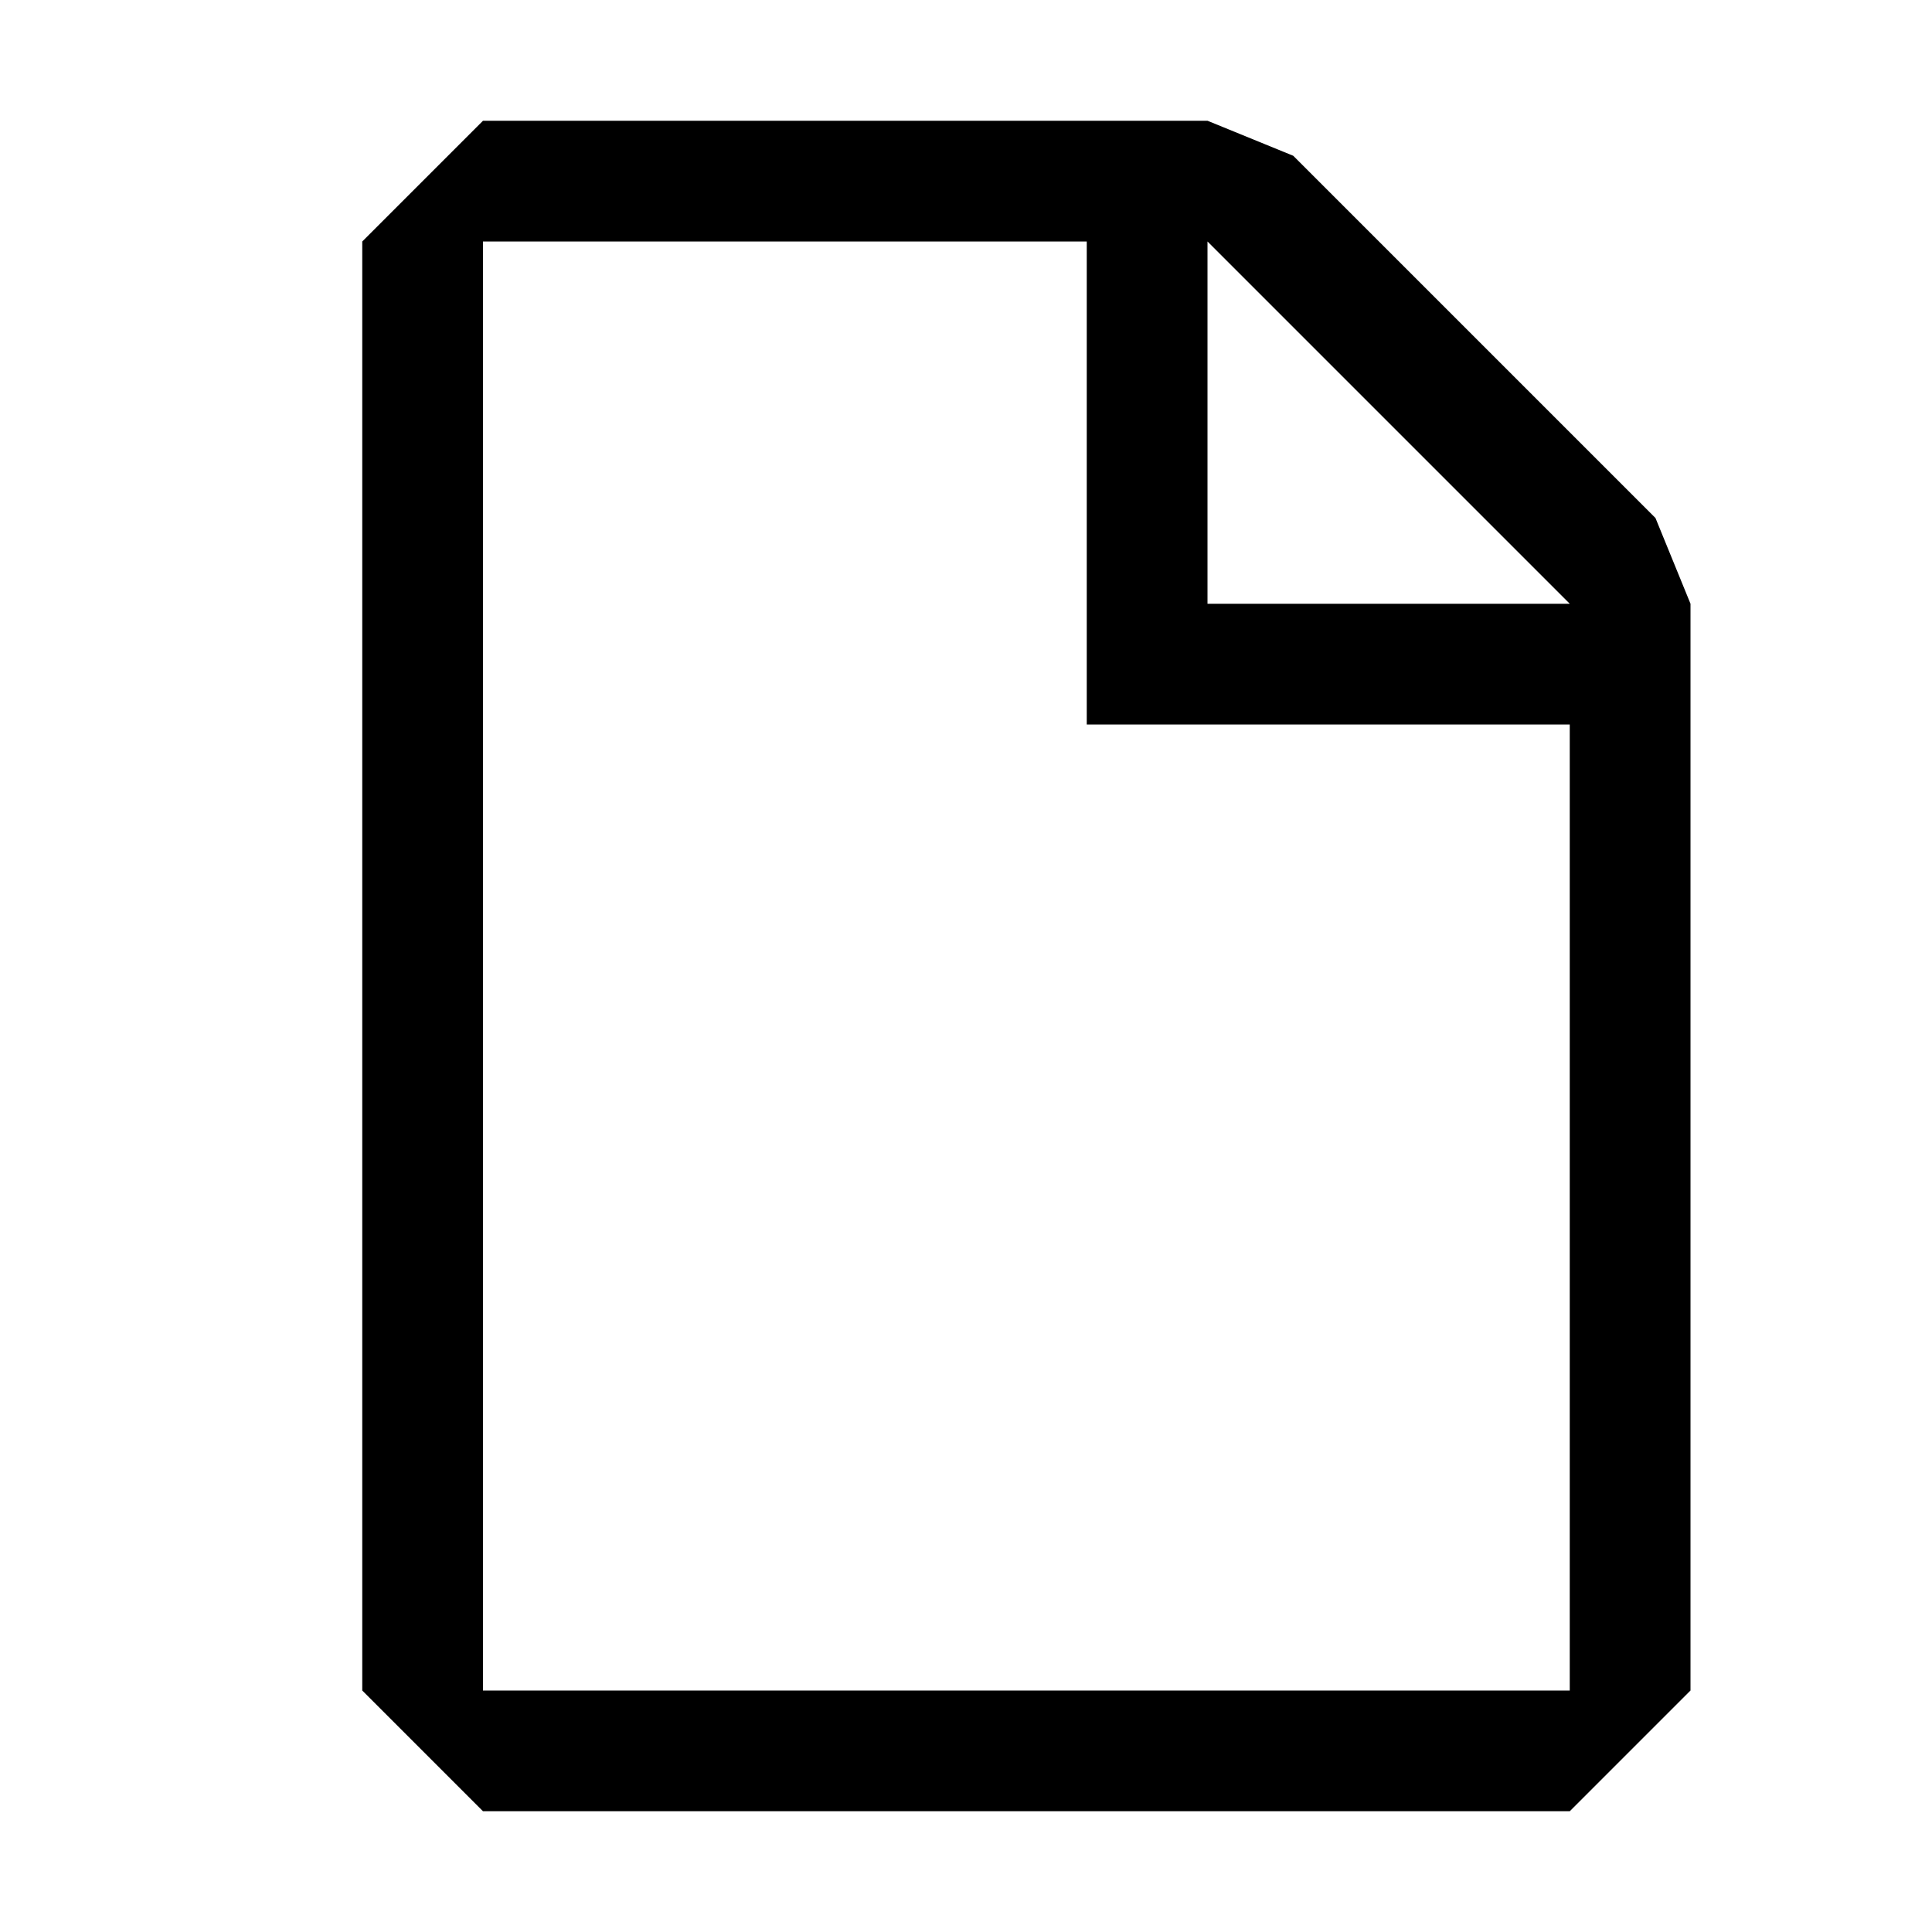
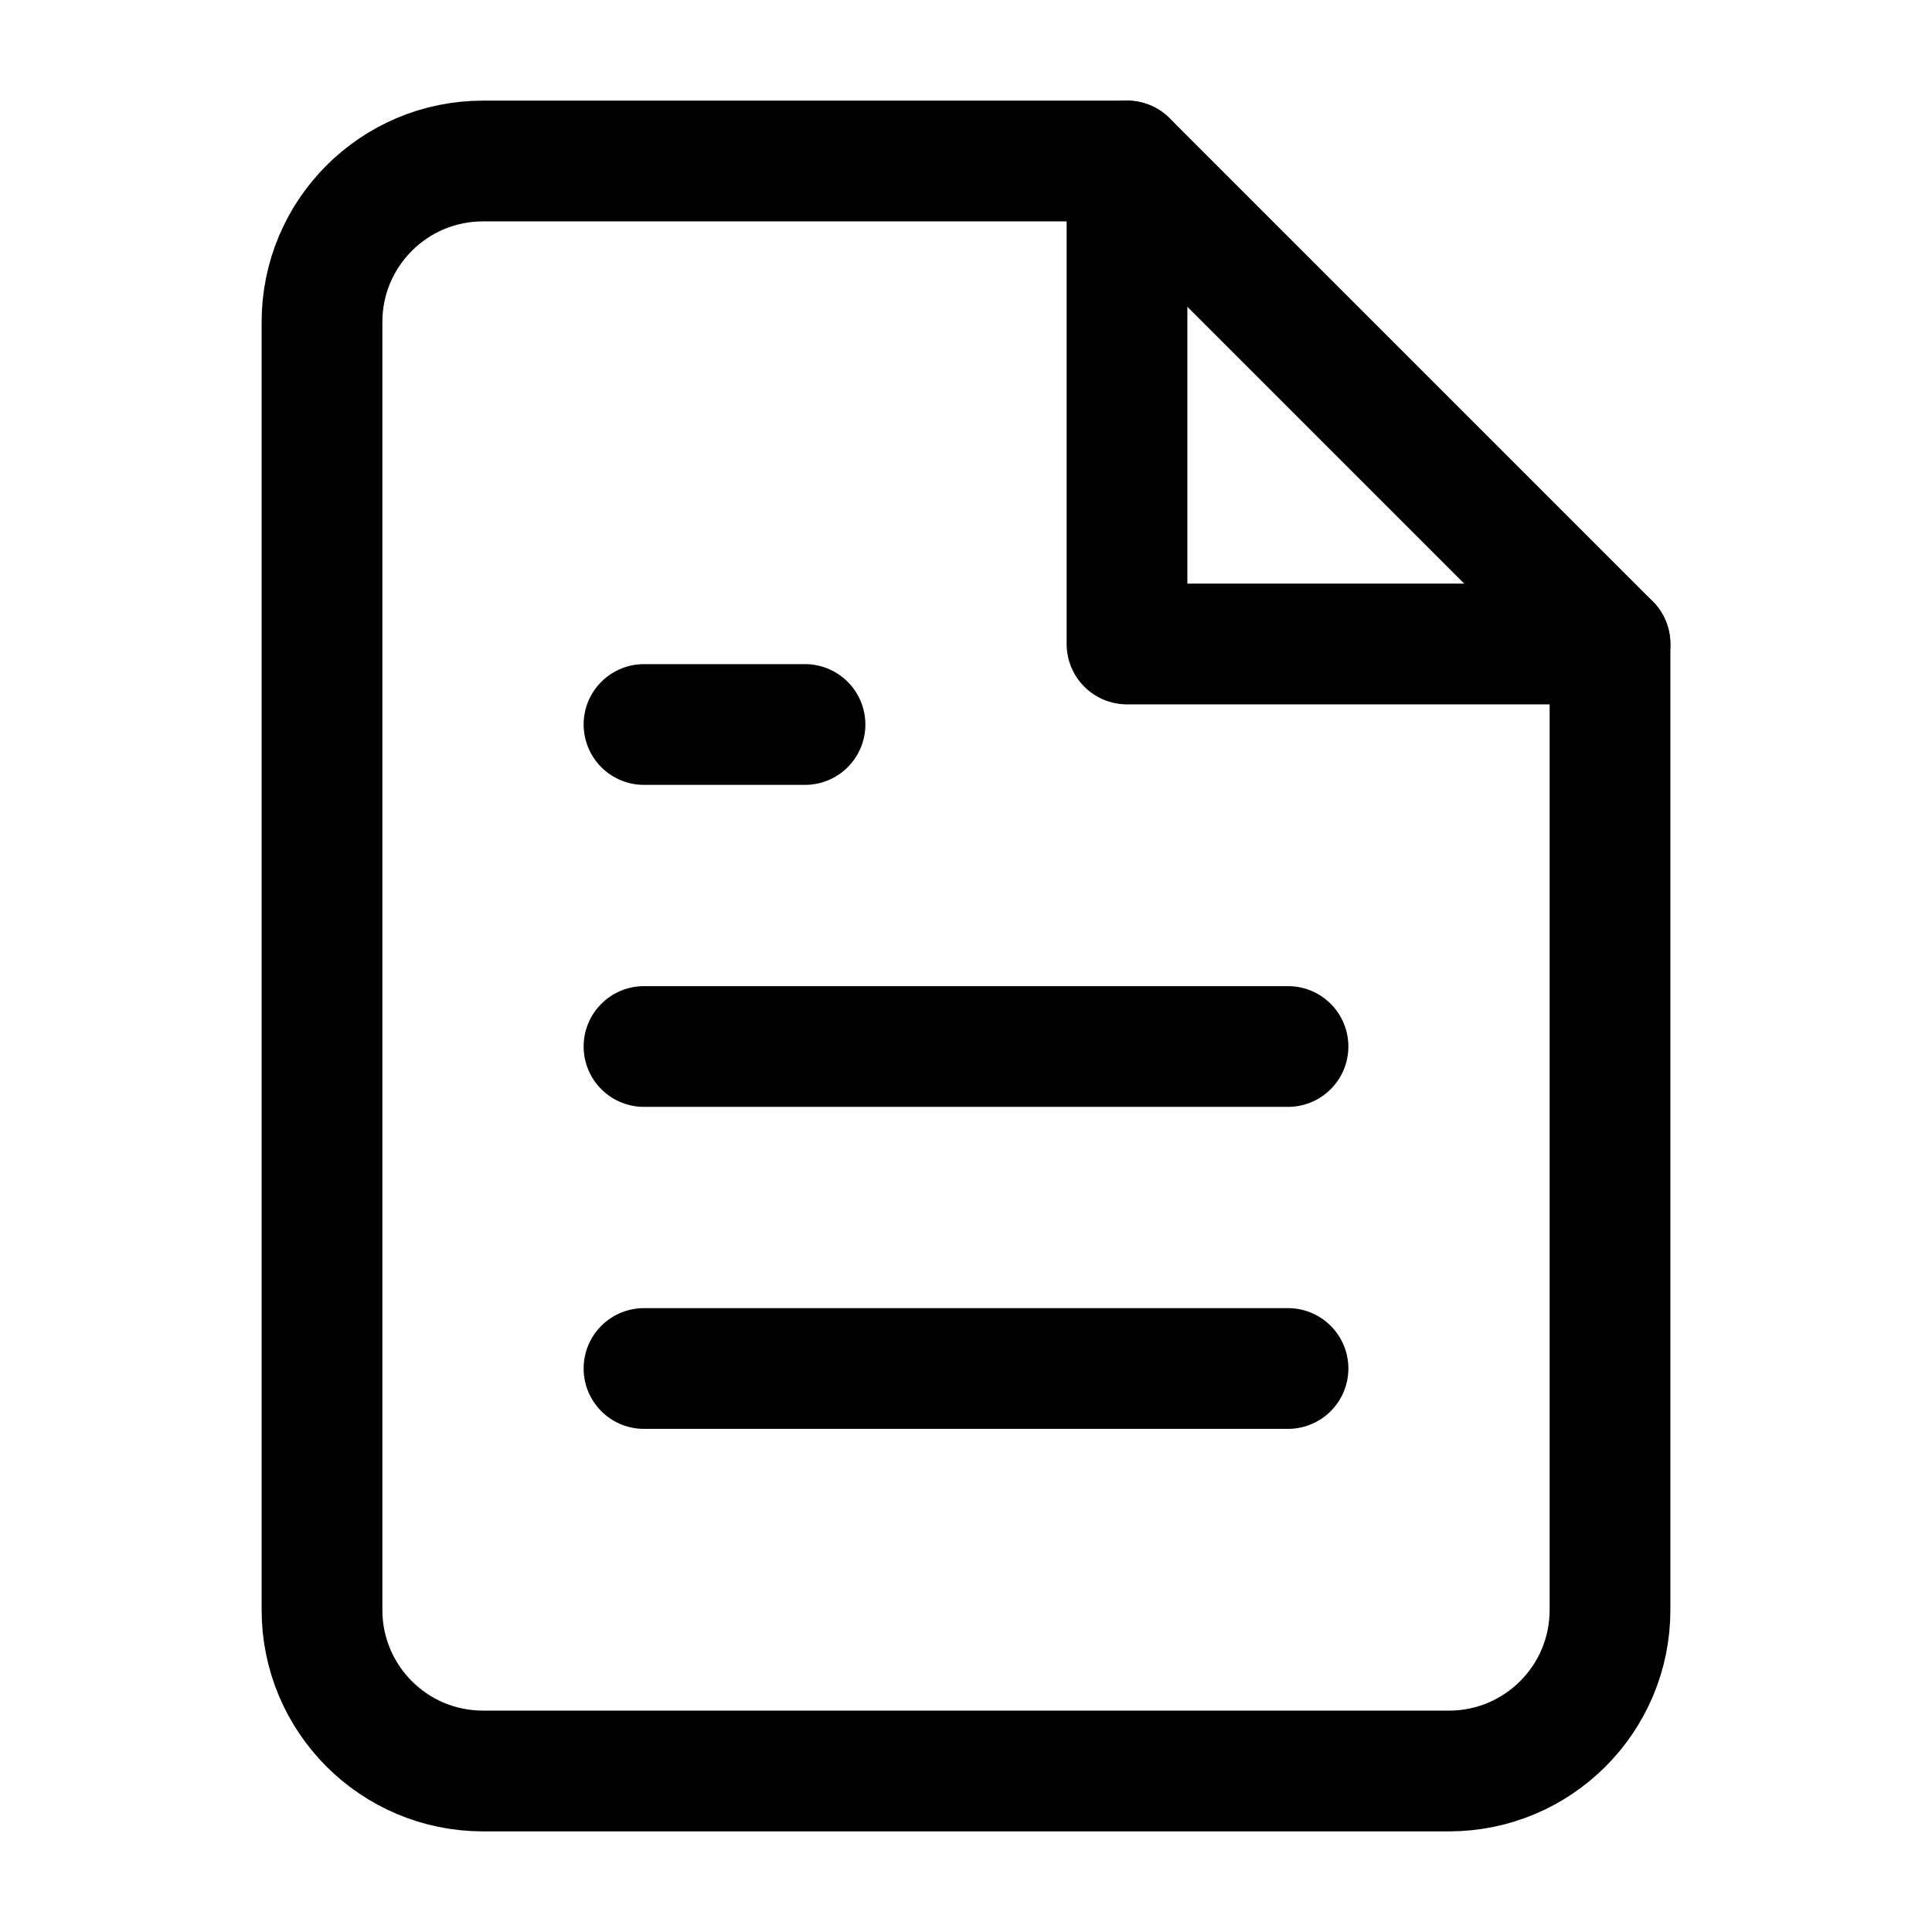
- <svg xmlns="http://www.w3.org/2000/svg" stroke="currentColor" fill="currentColor" stroke-width="0" viewBox="0 0 16 16">
-   <path fill-rule="evenodd" clip-rule="evenodd" d="M13.71 4.29l-3-3L10 1H4L3 2v12l1 1h9l1-1V5l-.29-.71zM13 14H4V2h5v4h4v8zm-3-9V2l3 3h-3z" />
+ <svg xmlns="http://www.w3.org/2000/svg" stroke="currentColor" fill="none" stroke-width="1.5" viewBox="0 0 24 24" stroke-linecap="round" stroke-linejoin="round">
+   <path d="M14 2H6a2 2 0 0 0-2 2v16a2 2 0 0 0 2 2h12a2 2 0 0 0 2-2V8z" />
+   <polyline points="14 2 14 8 20 8" />
+   <line x1="16" y1="13" x2="8" y2="13" />
+   <line x1="16" y1="17" x2="8" y2="17" />
+   <polyline points="10 9 9 9 8 9" />
</svg>
